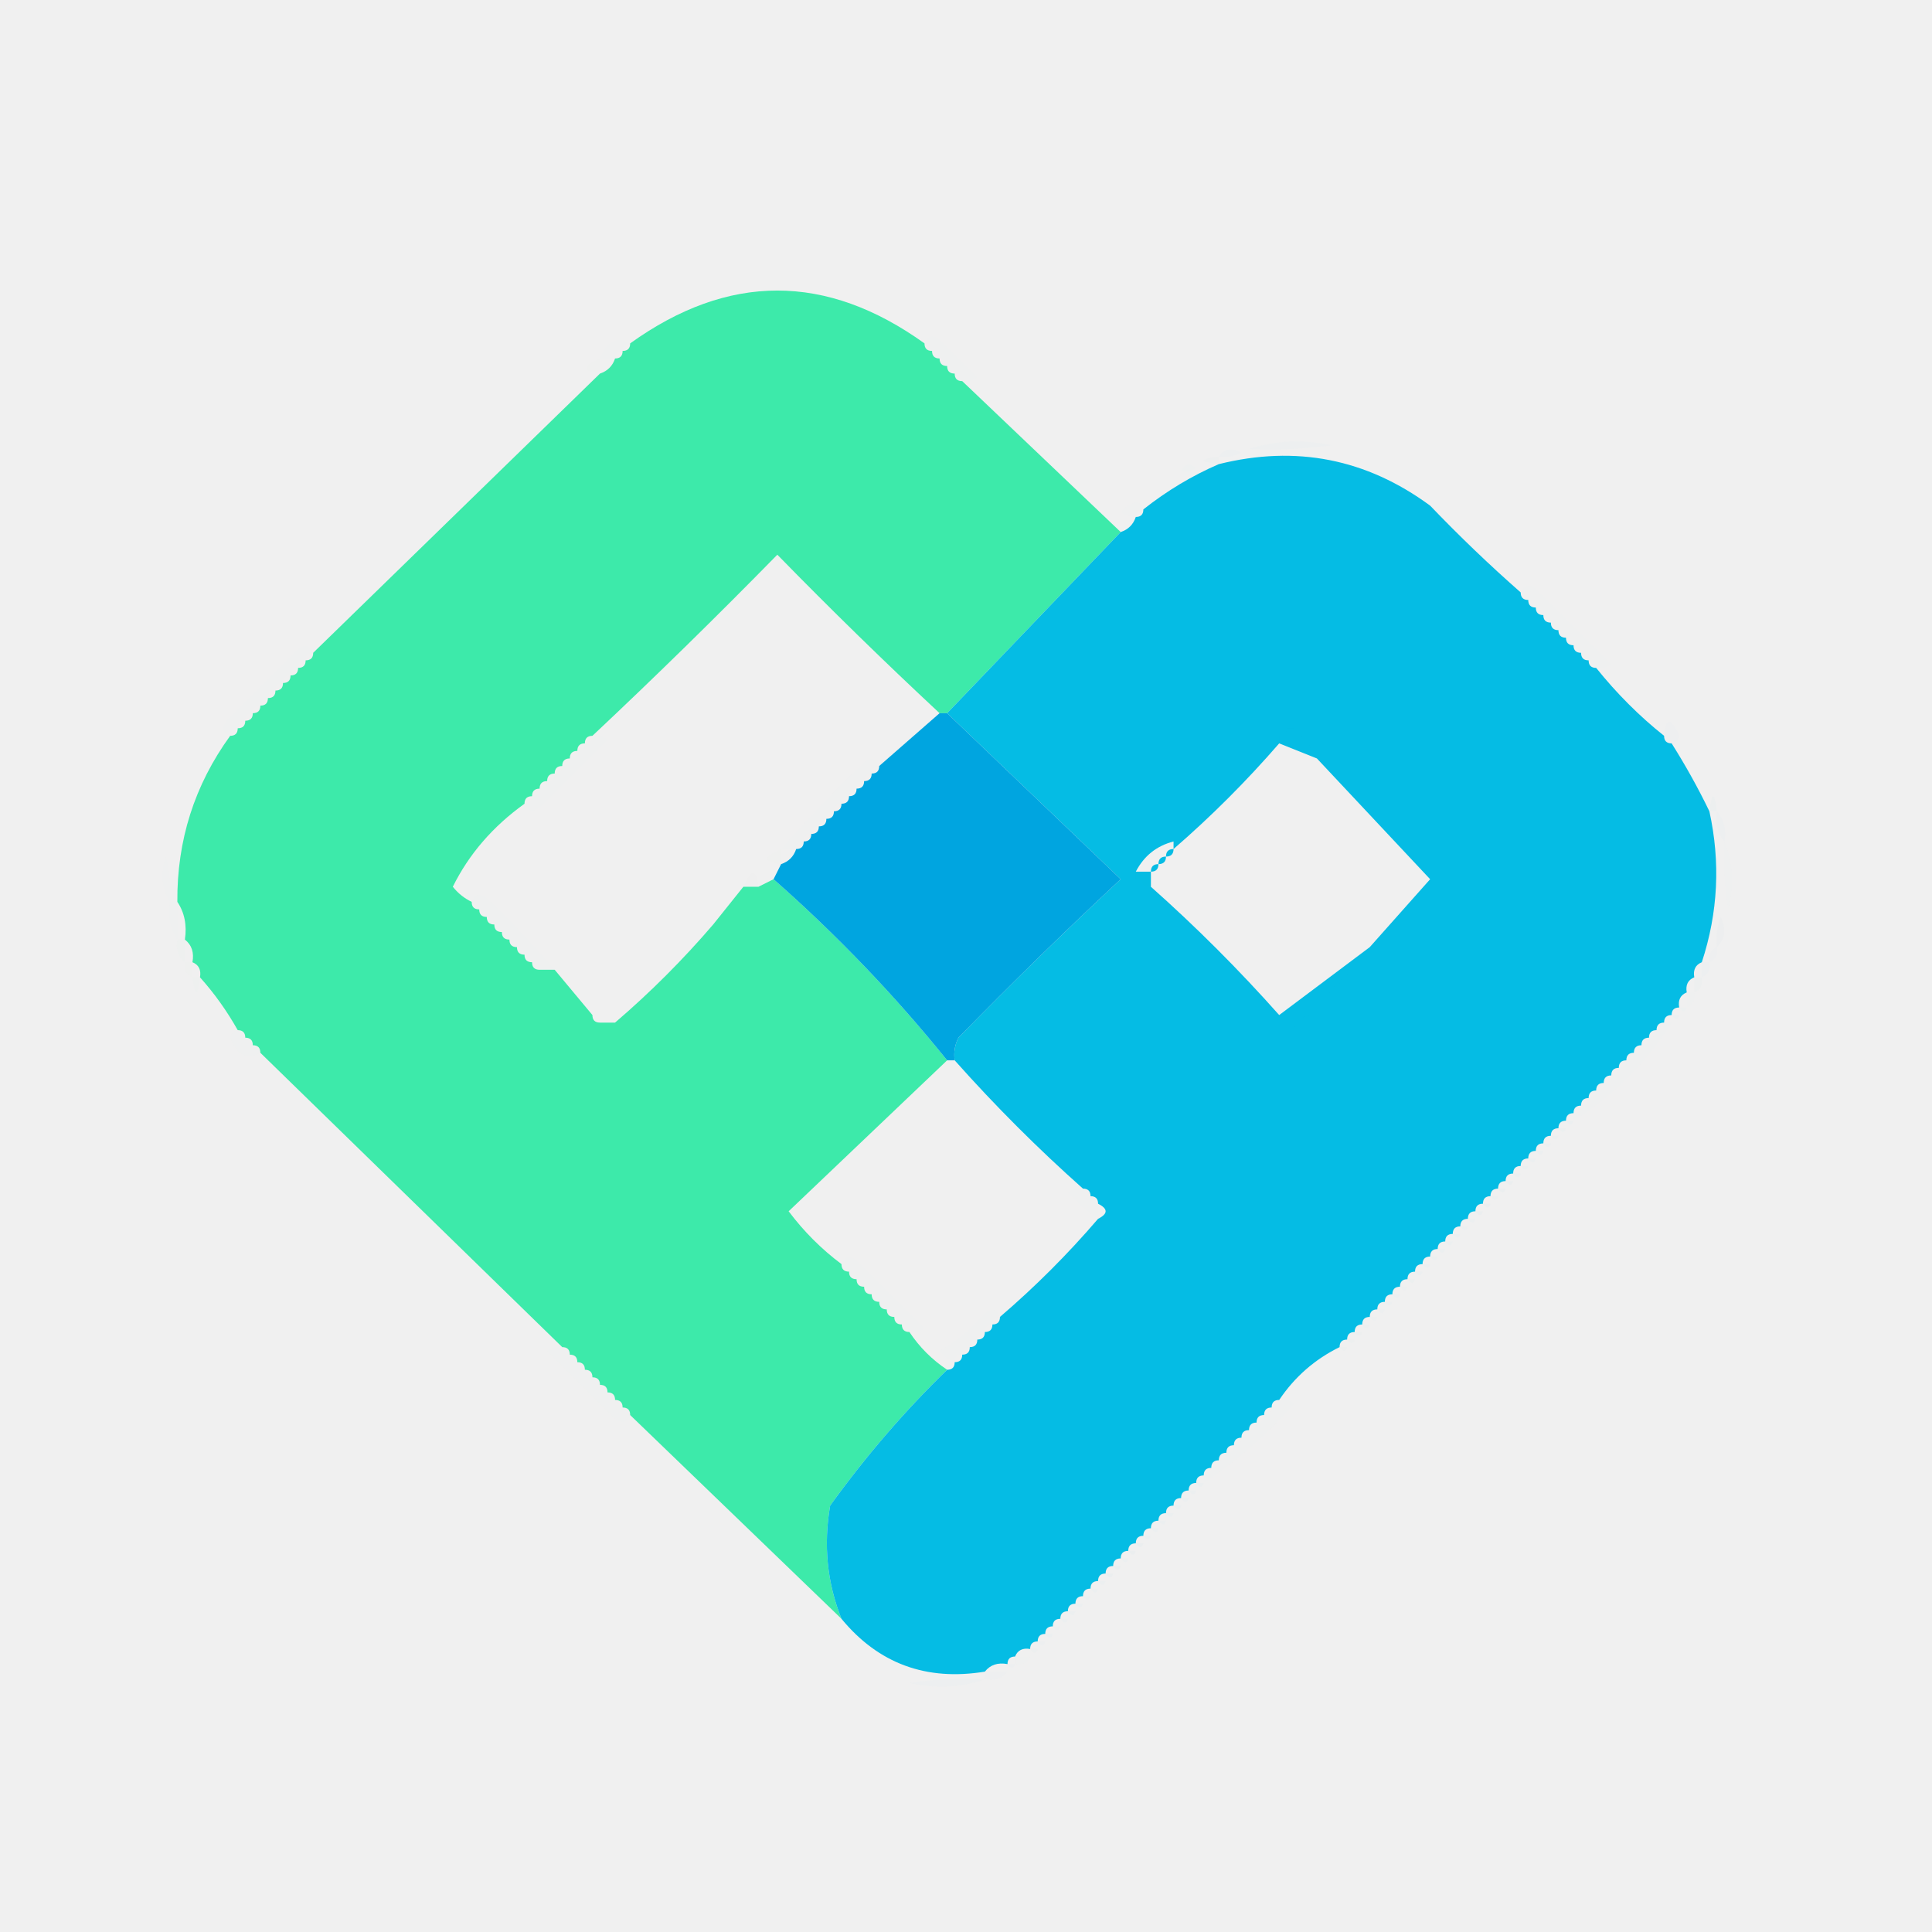
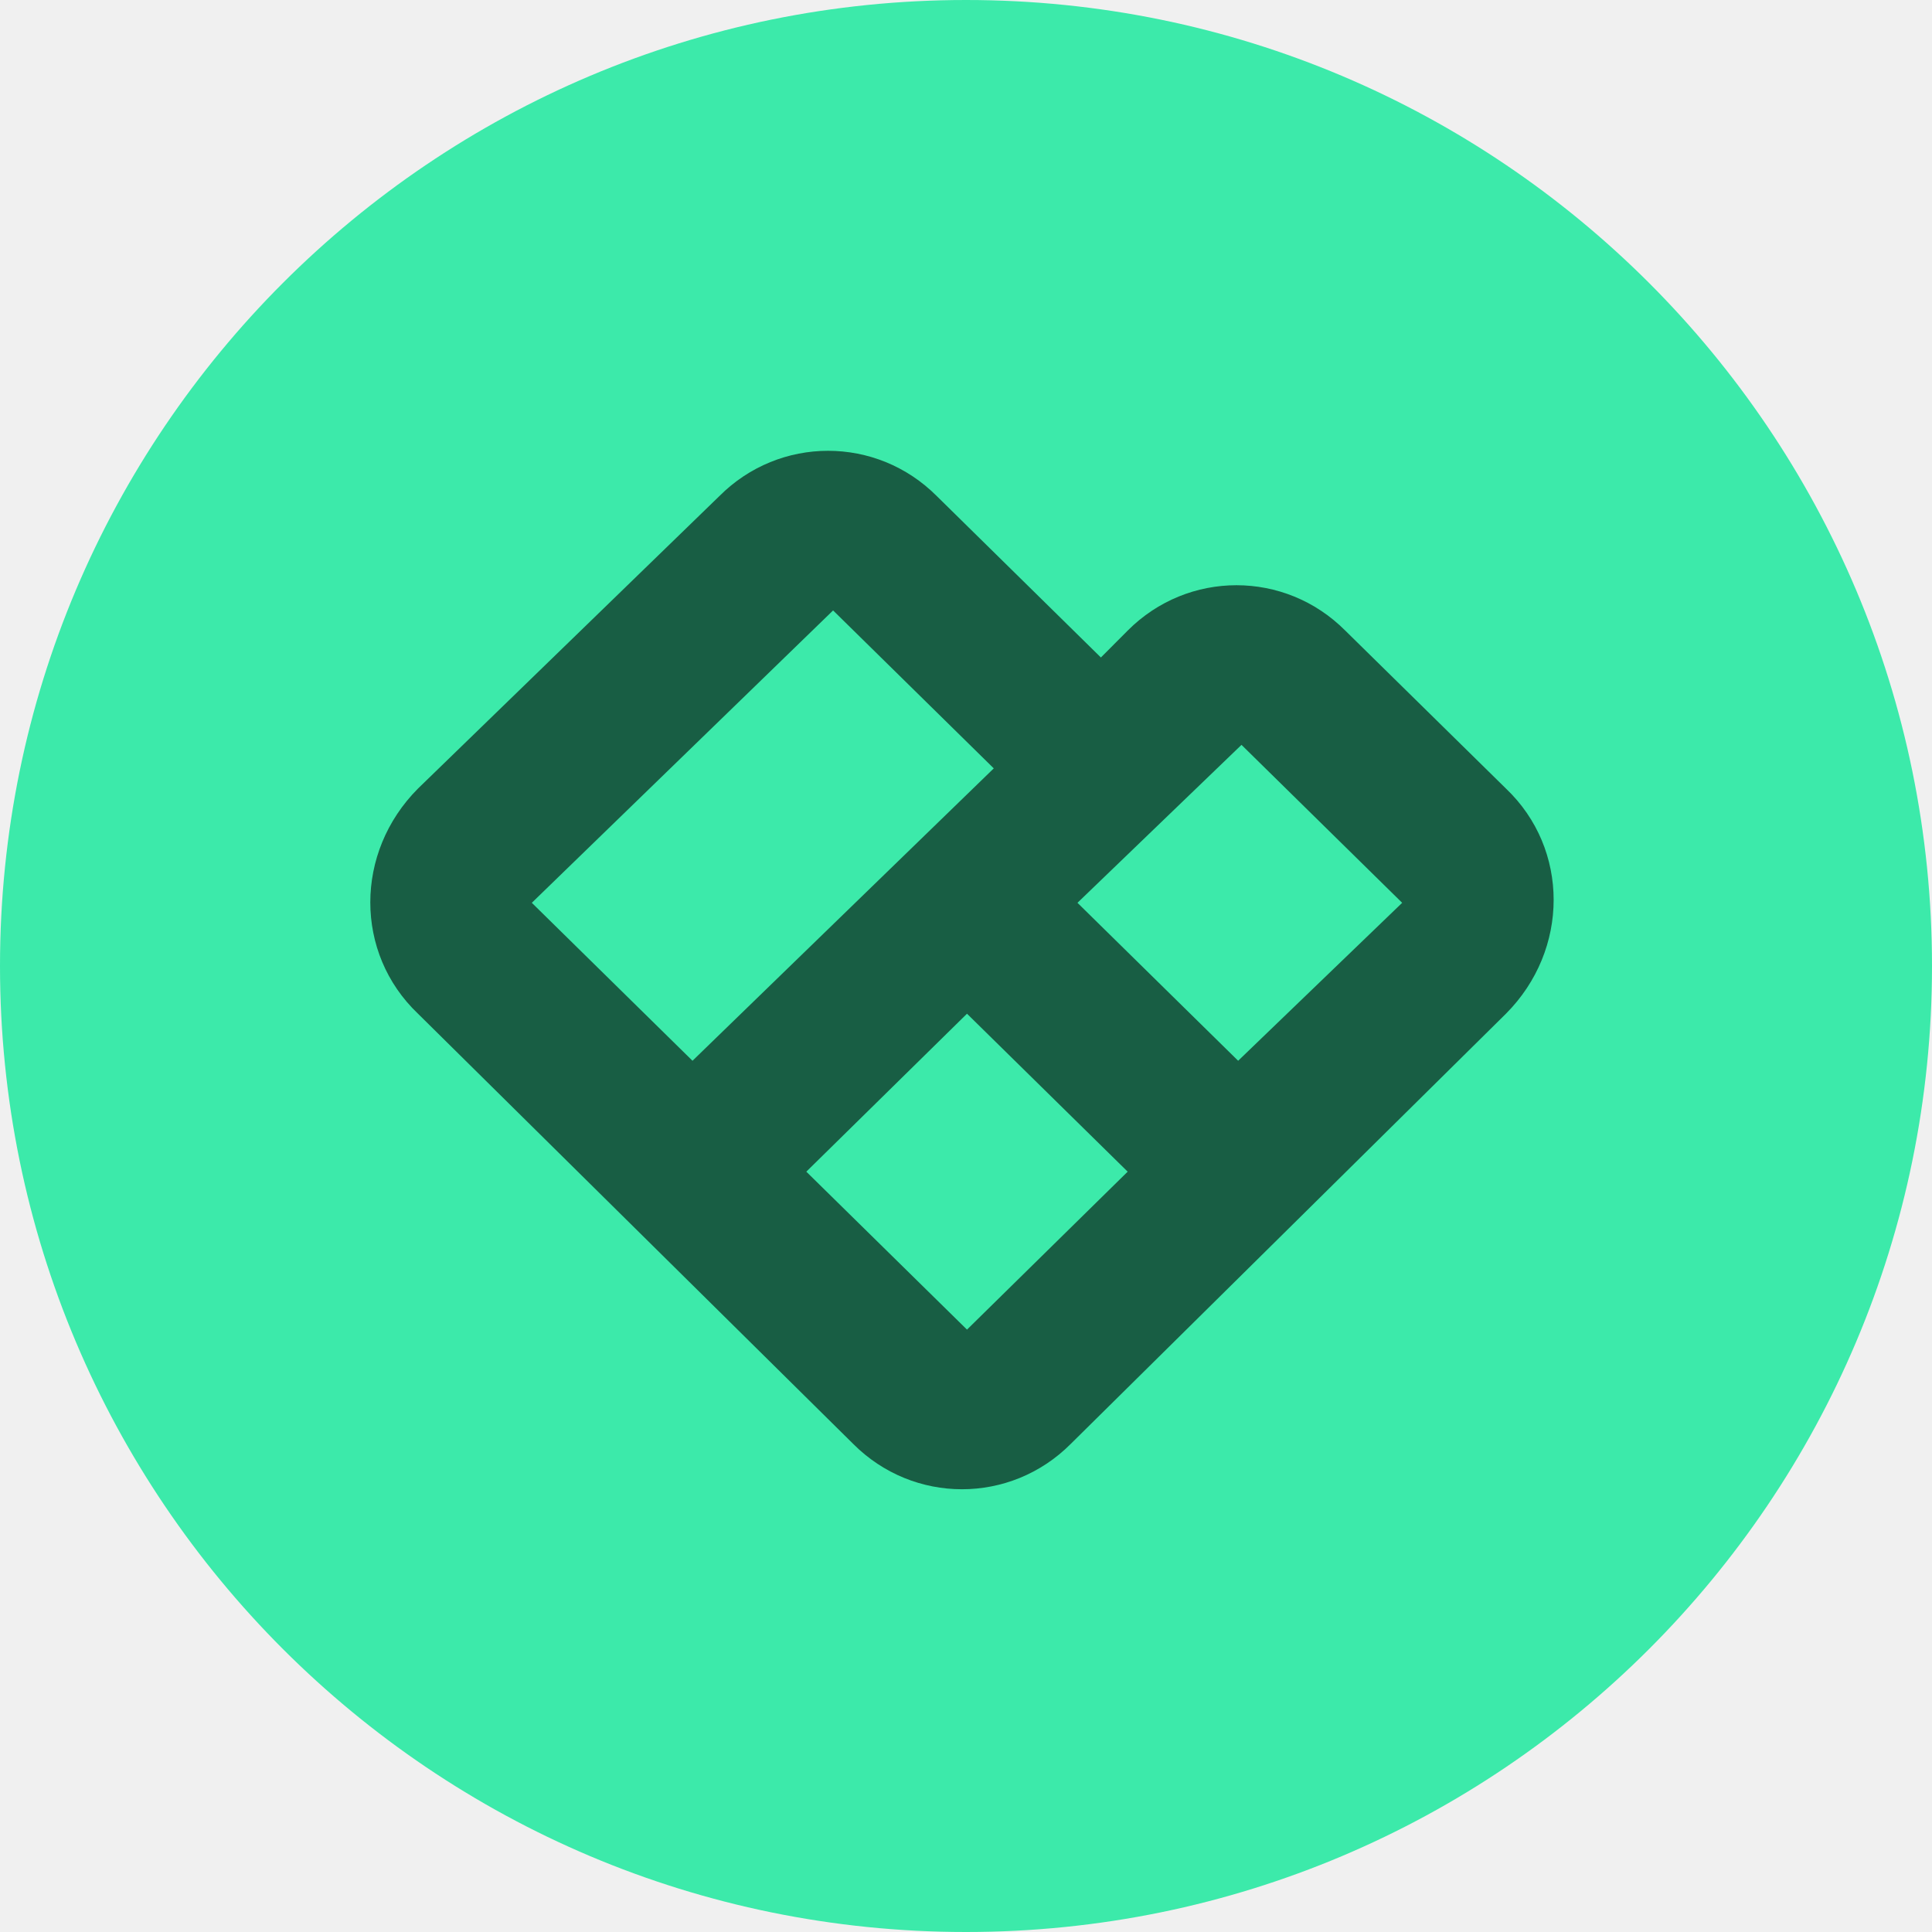
- <svg xmlns="http://www.w3.org/2000/svg" version="1.1" width="256px" height="256px" style="shape-rendering:geometricPrecision; text-rendering:geometricPrecision; image-rendering:optimizeQuality; fill-rule:evenodd; clip-rule:evenodd">
-   <g>
-     <path style="opacity:0.994" fill="#3ceaaa" d="M 122.5,45.5 C 122.5,46.167 122.833,46.5 123.5,46.5C 123.5,47.167 123.833,47.5 124.5,47.5C 124.5,48.167 124.833,48.5 125.5,48.5C 125.5,49.167 125.833,49.5 126.5,49.5C 126.5,50.167 126.833,50.5 127.5,50.5C 134.474,57.139 141.474,63.806 148.5,70.5C 140.833,78.5 133.167,86.5 125.5,94.5C 125.167,94.5 124.833,94.5 124.5,94.5C 117.229,87.73 110.062,80.73 103,73.5C 94.938,81.73 86.772,89.73 78.5,97.5C 77.833,97.5 77.5,97.833 77.5,98.5C 76.833,98.5 76.5,98.833 76.5,99.5C 75.833,99.5 75.5,99.833 75.5,100.5C 74.833,100.5 74.5,100.833 74.5,101.5C 73.833,101.5 73.5,101.833 73.5,102.5C 72.833,102.5 72.5,102.833 72.5,103.5C 71.833,103.5 71.5,103.833 71.5,104.5C 70.833,104.5 70.5,104.833 70.5,105.5C 69.833,105.5 69.5,105.833 69.5,106.5C 65.298,109.516 62.132,113.183 60,117.5C 60.708,118.381 61.542,119.047 62.5,119.5C 62.5,120.167 62.833,120.5 63.5,120.5C 63.5,121.167 63.833,121.5 64.5,121.5C 64.5,122.167 64.833,122.5 65.5,122.5C 65.5,123.167 65.833,123.5 66.5,123.5C 66.5,124.167 66.833,124.5 67.5,124.5C 67.5,125.167 67.833,125.5 68.5,125.5C 68.5,126.167 68.833,126.5 69.5,126.5C 69.5,127.167 69.833,127.5 70.5,127.5C 70.5,128.167 70.833,128.5 71.5,128.5C 73.239,131.243 75.573,133.243 78.5,134.5C 78.5,135.167 78.833,135.5 79.5,135.5C 79.786,137.933 80.452,137.933 81.5,135.5C 86.167,131.5 90.5,127.167 94.5,122.5C 97.089,121.581 99.089,119.914 100.5,117.5C 101.167,117.167 101.833,116.833 102.5,116.5C 110.889,123.888 118.556,131.888 125.5,140.5C 118.52,147.145 111.52,153.812 104.5,160.5C 106.521,163.188 108.854,165.521 111.5,167.5C 111.5,168.167 111.833,168.5 112.5,168.5C 112.5,169.167 112.833,169.5 113.5,169.5C 113.5,170.167 113.833,170.5 114.5,170.5C 114.5,171.167 114.833,171.5 115.5,171.5C 115.5,172.167 115.833,172.5 116.5,172.5C 116.5,173.167 116.833,173.5 117.5,173.5C 117.5,174.167 117.833,174.5 118.5,174.5C 118.5,175.167 118.833,175.5 119.5,175.5C 119.5,176.167 119.833,176.5 120.5,176.5C 121.833,178.5 123.5,180.167 125.5,181.5C 119.876,186.968 114.71,192.968 110,199.5C 109.096,204.731 109.596,209.731 111.5,214.5C 102.167,205.5 92.833,196.5 83.5,187.5C 83.5,186.833 83.167,186.5 82.5,186.5C 82.5,185.833 82.167,185.5 81.5,185.5C 81.5,184.833 81.167,184.5 80.5,184.5C 80.5,183.833 80.167,183.5 79.5,183.5C 79.5,182.833 79.167,182.5 78.5,182.5C 78.5,181.833 78.167,181.5 77.5,181.5C 77.5,180.833 77.167,180.5 76.5,180.5C 76.5,179.833 76.167,179.5 75.5,179.5C 75.5,178.833 75.167,178.5 74.5,178.5C 61.193,165.527 47.86,152.527 34.5,139.5C 34.5,138.833 34.167,138.5 33.5,138.5C 33.5,137.833 33.167,137.5 32.5,137.5C 32.5,136.833 32.167,136.5 31.5,136.5C 30.066,133.953 28.4,131.619 26.5,129.5C 26.672,128.508 26.338,127.842 25.5,127.5C 25.737,126.209 25.404,125.209 24.5,124.5C 24.785,122.585 24.451,120.919 23.5,119.5C 23.438,111.355 25.771,104.021 30.5,97.5C 31.167,97.5 31.5,97.167 31.5,96.5C 32.167,96.5 32.5,96.167 32.5,95.5C 33.167,95.5 33.5,95.167 33.5,94.5C 34.167,94.5 34.5,94.167 34.5,93.5C 35.167,93.5 35.5,93.167 35.5,92.5C 36.167,92.5 36.5,92.167 36.5,91.5C 37.167,91.5 37.5,91.167 37.5,90.5C 38.167,90.5 38.5,90.167 38.5,89.5C 39.167,89.5 39.5,89.167 39.5,88.5C 40.167,88.5 40.5,88.167 40.5,87.5C 41.167,87.5 41.5,87.167 41.5,86.5C 54.193,74.139 66.86,61.806 79.5,49.5C 80.5,49.167 81.167,48.5 81.5,47.5C 82.167,47.5 82.5,47.167 82.5,46.5C 83.167,46.5 83.5,46.167 83.5,45.5C 96.5,36.167 109.5,36.167 122.5,45.5 Z M 98.5,117.5 C 99.167,117.5 99.833,117.5 100.5,117.5C 99.089,119.914 97.089,121.581 94.5,122.5C 95.833,120.833 97.167,119.167 98.5,117.5 Z M 71.5,128.5 C 72.167,128.5 72.833,128.5 73.5,128.5C 75.167,130.5 76.833,132.5 78.5,134.5C 75.573,133.243 73.239,131.243 71.5,128.5 Z M 79.5,135.5 C 80.167,135.5 80.833,135.5 81.5,135.5C 80.452,137.933 79.786,137.933 79.5,135.5 Z" />
+ <svg xmlns="http://www.w3.org/2000/svg" width="240" height="240" viewBox="0 0 240 240" fill="none">
+   <g clip-path="url(#clip0_1_21121)">
+     <circle cx="120" cy="120" r="120" fill="#3CEAAA" />
+     <path fill-rule="evenodd" clip-rule="evenodd" d="M89.352 61.636C96.837 54.121 108.896 54.121 116.381 61.636L136.757 81.675L140.084 78.335C147.569 70.82 159.629 70.82 167.114 78.335L187.074 97.956C194.975 105.471 194.975 117.995 187.074 125.927L133.015 179.364C125.53 186.879 113.47 186.879 105.985 179.364L51.926 125.927C44.025 118.413 44.025 105.888 51.926 97.956L89.352 61.636ZM123.45 95.451L103.49 75.83L66.064 112.15L86.025 131.772L123.45 95.451ZM100.163 145.549L120.124 165.17L140.084 145.549L120.124 125.927L100.163 145.549ZM133.847 112.15L153.807 131.772L174.183 112.15L154.223 92.529L133.847 112.15Z" fill="black" fill-opacity="0.6" />
  </g>
-   <g>
-     <path style="opacity:0.004" fill="#3efeed" d="M 83.5,45.5 C 82.833,45.5 82.5,45.833 82.5,46.5C 81.833,46.5 81.5,46.833 81.5,47.5C 80.833,47.5 80.167,47.5 79.5,47.5C 80.375,45.194 81.708,44.527 83.5,45.5 Z" />
-   </g>
-   <g>
-     <path style="opacity:0.004" fill="#2af8ee" d="M 122.5,45.5 C 122.897,44.475 123.563,44.308 124.5,45C 126.167,46.667 127.833,48.333 129.5,50C 128.906,50.464 128.239,50.631 127.5,50.5C 126.833,50.5 126.5,50.167 126.5,49.5C 125.833,49.5 125.5,49.167 125.5,48.5C 124.833,48.5 124.5,48.167 124.5,47.5C 123.833,47.5 123.5,47.167 123.5,46.5C 122.833,46.5 122.5,46.167 122.5,45.5 Z" />
-   </g>
-   <g>
-     <path style="opacity:0.004" fill="#28dd5a" d="M 79.5,47.5 C 79.5,48.167 79.5,48.833 79.5,49.5C 77.067,49.214 77.067,48.548 79.5,47.5 Z" />
-   </g>
-   <g>
-     <path style="opacity:0.012" fill="#27b4f1" d="M 165.5,59.5 C 168.976,58.357 172.642,58.19 176.5,59C 172.848,59.499 169.182,59.665 165.5,59.5 Z" />
-   </g>
-   <g>
-     <path style="opacity:0.012" fill="#17c4ff" d="M 161.5,60.5 C 162.251,59.426 163.251,59.26 164.5,60C 163.552,60.483 162.552,60.65 161.5,60.5 Z" />
-   </g>
-   <g>
-     <path style="opacity:0.012" fill="#14aac6" d="M 161.5,60.5 C 161.5,60.833 161.5,61.167 161.5,61.5C 158.833,61.167 158.833,60.833 161.5,60.5 Z" />
-   </g>
-   <g>
-     <path style="opacity:0.994" fill="#04bce4" d="M 201.5,78.5 C 201.5,79.167 201.833,79.5 202.5,79.5C 202.5,80.167 202.833,80.5 203.5,80.5C 203.5,81.167 203.833,81.5 204.5,81.5C 204.5,82.167 204.833,82.5 205.5,82.5C 205.5,83.167 205.833,83.5 206.5,83.5C 206.5,84.167 206.833,84.5 207.5,84.5C 207.5,85.167 207.833,85.5 208.5,85.5C 208.5,86.167 208.833,86.5 209.5,86.5C 209.5,87.167 209.833,87.5 210.5,87.5C 210.5,88.167 210.833,88.5 211.5,88.5C 214.221,91.888 217.221,94.888 220.5,97.5C 220.5,98.167 220.833,98.5 221.5,98.5C 223.362,101.448 225.029,104.448 226.5,107.5C 227.989,114.258 227.655,120.925 225.5,127.5C 224.662,127.842 224.328,128.508 224.5,129.5C 223.662,129.842 223.328,130.508 223.5,131.5C 222.662,131.842 222.328,132.508 222.5,133.5C 221.833,133.5 221.5,133.833 221.5,134.5C 220.833,134.5 220.5,134.833 220.5,135.5C 219.833,135.5 219.5,135.833 219.5,136.5C 218.833,136.5 218.5,136.833 218.5,137.5C 217.833,137.5 217.5,137.833 217.5,138.5C 216.833,138.5 216.5,138.833 216.5,139.5C 215.833,139.5 215.5,139.833 215.5,140.5C 214.833,140.5 214.5,140.833 214.5,141.5C 213.833,141.5 213.5,141.833 213.5,142.5C 212.833,142.5 212.5,142.833 212.5,143.5C 211.833,143.5 211.5,143.833 211.5,144.5C 210.833,144.5 210.5,144.833 210.5,145.5C 209.833,145.5 209.5,145.833 209.5,146.5C 208.833,146.5 208.5,146.833 208.5,147.5C 207.833,147.5 207.5,147.833 207.5,148.5C 206.833,148.5 206.5,148.833 206.5,149.5C 205.833,149.5 205.5,149.833 205.5,150.5C 204.833,150.5 204.5,150.833 204.5,151.5C 203.833,151.5 203.5,151.833 203.5,152.5C 202.833,152.5 202.5,152.833 202.5,153.5C 201.833,153.5 201.5,153.833 201.5,154.5C 200.833,154.5 200.5,154.833 200.5,155.5C 199.833,155.5 199.5,155.833 199.5,156.5C 198.833,156.5 198.5,156.833 198.5,157.5C 197.833,157.5 197.5,157.833 197.5,158.5C 196.833,158.5 196.5,158.833 196.5,159.5C 195.833,159.5 195.5,159.833 195.5,160.5C 194.833,160.5 194.5,160.833 194.5,161.5C 193.833,161.5 193.5,161.833 193.5,162.5C 192.833,162.5 192.5,162.833 192.5,163.5C 191.833,163.5 191.5,163.833 191.5,164.5C 190.833,164.5 190.5,164.833 190.5,165.5C 189.833,165.5 189.5,165.833 189.5,166.5C 188.833,166.5 188.5,166.833 188.5,167.5C 187.833,167.5 187.5,167.833 187.5,168.5C 186.833,168.5 186.5,168.833 186.5,169.5C 185.833,169.5 185.5,169.833 185.5,170.5C 184.833,170.5 184.5,170.833 184.5,171.5C 183.833,171.5 183.5,171.833 183.5,172.5C 182.833,172.5 182.5,172.833 182.5,173.5C 181.833,173.5 181.5,173.833 181.5,174.5C 180.833,174.5 180.5,174.833 180.5,175.5C 179.833,175.5 179.5,175.833 179.5,176.5C 178.833,176.5 178.5,176.833 178.5,177.5C 177.833,177.5 177.5,177.833 177.5,178.5C 174.216,180.117 171.549,182.45 169.5,185.5C 168.833,185.5 168.5,185.833 168.5,186.5C 167.833,186.5 167.5,186.833 167.5,187.5C 166.833,187.5 166.5,187.833 166.5,188.5C 165.833,188.5 165.5,188.833 165.5,189.5C 164.833,189.5 164.5,189.833 164.5,190.5C 163.833,190.5 163.5,190.833 163.5,191.5C 162.833,191.5 162.5,191.833 162.5,192.5C 161.833,192.5 161.5,192.833 161.5,193.5C 160.833,193.5 160.5,193.833 160.5,194.5C 159.833,194.5 159.5,194.833 159.5,195.5C 158.833,195.5 158.5,195.833 158.5,196.5C 157.833,196.5 157.5,196.833 157.5,197.5C 156.833,197.5 156.5,197.833 156.5,198.5C 155.833,198.5 155.5,198.833 155.5,199.5C 154.833,199.5 154.5,199.833 154.5,200.5C 153.833,200.5 153.5,200.833 153.5,201.5C 152.833,201.5 152.5,201.833 152.5,202.5C 151.833,202.5 151.5,202.833 151.5,203.5C 150.833,203.5 150.5,203.833 150.5,204.5C 149.833,204.5 149.5,204.833 149.5,205.5C 148.833,205.5 148.5,205.833 148.5,206.5C 147.833,206.5 147.5,206.833 147.5,207.5C 146.833,207.5 146.5,207.833 146.5,208.5C 145.833,208.5 145.5,208.833 145.5,209.5C 144.833,209.5 144.5,209.833 144.5,210.5C 143.833,210.5 143.5,210.833 143.5,211.5C 142.833,211.5 142.5,211.833 142.5,212.5C 141.833,212.5 141.5,212.833 141.5,213.5C 140.833,213.5 140.5,213.833 140.5,214.5C 139.833,214.5 139.5,214.833 139.5,215.5C 138.833,215.5 138.5,215.833 138.5,216.5C 137.833,216.5 137.5,216.833 137.5,217.5C 136.833,217.5 136.5,217.833 136.5,218.5C 135.508,218.328 134.842,218.662 134.5,219.5C 133.833,219.5 133.5,219.833 133.5,220.5C 132.209,220.263 131.209,220.596 130.5,221.5C 122.731,222.772 116.398,220.438 111.5,214.5C 109.596,209.731 109.096,204.731 110,199.5C 114.71,192.968 119.876,186.968 125.5,181.5C 126.167,181.5 126.5,181.167 126.5,180.5C 127.167,180.5 127.5,180.167 127.5,179.5C 128.167,179.5 128.5,179.167 128.5,178.5C 129.167,178.5 129.5,178.167 129.5,177.5C 130.167,177.5 130.5,177.167 130.5,176.5C 131.167,176.5 131.5,176.167 131.5,175.5C 132.167,175.5 132.5,175.167 132.5,174.5C 137.167,170.5 141.5,166.167 145.5,161.5C 146.833,160.833 146.833,160.167 145.5,159.5C 145.5,158.833 145.167,158.5 144.5,158.5C 144.5,157.833 144.167,157.5 143.5,157.5C 137.527,152.194 131.86,146.527 126.5,140.5C 126.351,139.448 126.517,138.448 127,137.5C 134.041,130.291 141.208,123.291 148.5,116.5C 140.839,109.173 133.173,101.84 125.5,94.5C 133.167,86.5 140.833,78.5 148.5,70.5C 149.5,70.167 150.167,69.5 150.5,68.5C 151.167,68.5 151.5,68.167 151.5,67.5C 154.614,65.035 157.947,63.035 161.5,61.5C 171.724,58.957 181.058,60.79 189.5,67C 193.369,71.037 197.369,74.87 201.5,78.5 Z M 169.5,98.5 C 171.167,99.167 172.833,99.833 174.5,100.5C 179.478,105.813 184.478,111.146 189.5,116.5C 186.811,119.52 184.144,122.52 181.5,125.5C 177.5,128.5 173.5,131.5 169.5,134.5C 164.167,128.5 158.5,122.833 152.5,117.5C 152.5,116.833 152.5,116.167 152.5,115.5C 153.167,115.5 153.5,115.167 153.5,114.5C 154.167,114.5 154.5,114.167 154.5,113.5C 155.167,113.5 155.5,113.167 155.5,112.5C 160.5,108.167 165.167,103.5 169.5,98.5 Z M 155.5,111.5 C 155.5,111.833 155.5,112.167 155.5,112.5C 154.833,112.5 154.5,112.833 154.5,113.5C 153.833,113.5 153.5,113.833 153.5,114.5C 152.833,114.5 152.5,114.833 152.5,115.5C 151.833,115.5 151.167,115.5 150.5,115.5C 151.585,113.413 153.251,112.08 155.5,111.5 Z" />
-   </g>
-   <g>
-     <path style="opacity:0.008" fill="#00fffe" d="M 156.5,62.5 C 156.897,61.475 157.563,61.308 158.5,62C 157.906,62.464 157.239,62.631 156.5,62.5 Z" />
-   </g>
-   <g>
-     <path style="opacity:0.004" fill="#579eff" d="M 151.5,67.5 C 150.833,67.5 150.5,67.833 150.5,68.5C 148.025,68.253 148.025,67.587 150.5,66.5C 151.107,66.624 151.44,66.957 151.5,67.5 Z" />
-   </g>
-   <g>
-     <path style="opacity:0.004" fill="#06f0f0" d="M 201.5,78.5 C 201.897,77.475 202.563,77.308 203.5,78C 206.833,81.333 210.167,84.667 213.5,88C 212.906,88.464 212.239,88.631 211.5,88.5C 210.833,88.5 210.5,88.167 210.5,87.5C 209.833,87.5 209.5,87.167 209.5,86.5C 208.833,86.5 208.5,86.167 208.5,85.5C 207.833,85.5 207.5,85.167 207.5,84.5C 206.833,84.5 206.5,84.167 206.5,83.5C 205.833,83.5 205.5,83.167 205.5,82.5C 204.833,82.5 204.5,82.167 204.5,81.5C 203.833,81.5 203.5,81.167 203.5,80.5C 202.833,80.5 202.5,80.167 202.5,79.5C 201.833,79.5 201.5,79.167 201.5,78.5 Z" />
-   </g>
-   <g>
-     <path style="opacity:0.004" fill="#3df6e2" d="M 41.5,86.5 C 40.833,86.5 40.5,86.833 40.5,87.5C 39.833,87.5 39.5,87.833 39.5,88.5C 38.833,88.5 38.5,88.833 38.5,89.5C 37.833,89.5 37.5,89.833 37.5,90.5C 36.833,90.5 36.5,90.833 36.5,91.5C 35.833,91.5 35.5,91.833 35.5,92.5C 34.833,92.5 34.5,92.833 34.5,93.5C 33.833,93.5 33.5,93.833 33.5,94.5C 32.833,94.5 32.5,94.833 32.5,95.5C 31.833,95.5 31.5,95.833 31.5,96.5C 30.833,96.5 30.5,96.833 30.5,97.5C 29.475,97.103 29.308,96.437 30,95.5C 33.167,92.333 36.333,89.167 39.5,86C 40.437,85.308 41.103,85.475 41.5,86.5 Z" />
-   </g>
-   <g>
-     <path style="opacity:0.997" fill="#00a5e0" d="M 124.5,94.5 C 124.833,94.5 125.167,94.5 125.5,94.5C 133.173,101.84 140.839,109.173 148.5,116.5C 141.208,123.291 134.041,130.291 127,137.5C 126.517,138.448 126.351,139.448 126.5,140.5C 126.167,140.5 125.833,140.5 125.5,140.5C 118.556,131.888 110.889,123.888 102.5,116.5C 102.833,115.833 103.167,115.167 103.5,114.5C 104.5,114.167 105.167,113.5 105.5,112.5C 106.167,112.5 106.5,112.167 106.5,111.5C 107.167,111.5 107.5,111.167 107.5,110.5C 108.167,110.5 108.5,110.167 108.5,109.5C 109.167,109.5 109.5,109.167 109.5,108.5C 110.167,108.5 110.5,108.167 110.5,107.5C 111.167,107.5 111.5,107.167 111.5,106.5C 112.167,106.5 112.5,106.167 112.5,105.5C 113.167,105.5 113.5,105.167 113.5,104.5C 114.167,104.5 114.5,104.167 114.5,103.5C 115.167,103.5 115.5,103.167 115.5,102.5C 116.167,102.5 116.5,102.167 116.5,101.5C 119.167,99.167 121.833,96.833 124.5,94.5 Z" />
-   </g>
-   <g>
-     <path style="opacity:0.004" fill="#38fee5" d="M 78.5,97.5 C 79.239,97.369 79.906,97.536 80.5,98C 77.5,101 74.5,104 71.5,107C 70.563,107.692 69.897,107.525 69.5,106.5C 70.167,106.5 70.5,106.167 70.5,105.5C 71.167,105.5 71.5,105.167 71.5,104.5C 72.167,104.5 72.5,104.167 72.5,103.5C 73.167,103.5 73.5,103.167 73.5,102.5C 74.167,102.5 74.5,102.167 74.5,101.5C 75.167,101.5 75.5,101.167 75.5,100.5C 76.167,100.5 76.5,100.167 76.5,99.5C 77.167,99.5 77.5,99.167 77.5,98.5C 78.167,98.5 78.5,98.167 78.5,97.5 Z" />
-   </g>
-   <g>
-     <path style="opacity:0.012" fill="#3b9aff" d="M 221.5,98.5 C 220.833,98.5 220.5,98.167 220.5,97.5C 220.747,95.025 221.413,95.025 222.5,97.5C 222.376,98.107 222.043,98.44 221.5,98.5 Z" />
-   </g>
-   <g>
-     <path style="opacity:0.006" fill="#39acce" d="M 170.5,96.5 C 170.833,96.5 171.167,96.5 171.5,96.5C 171.5,97.167 171.833,97.5 172.5,97.5C 172.5,98.167 172.833,98.5 173.5,98.5C 173.5,99.167 173.833,99.5 174.5,99.5C 174.5,99.833 174.5,100.167 174.5,100.5C 172.833,99.833 171.167,99.167 169.5,98.5C 169.5,98.167 169.5,97.833 169.5,97.5C 170.167,97.5 170.5,97.167 170.5,96.5 Z" />
-   </g>
-   <g>
-     <path style="opacity:0.004" fill="#34ddf6" d="M 116.5,101.5 C 115.833,101.5 115.5,101.833 115.5,102.5C 114.833,102.5 114.5,102.833 114.5,103.5C 113.833,103.5 113.5,103.833 113.5,104.5C 112.833,104.5 112.5,104.833 112.5,105.5C 111.833,105.5 111.5,105.833 111.5,106.5C 110.833,106.5 110.5,106.833 110.5,107.5C 109.833,107.5 109.5,107.833 109.5,108.5C 108.833,108.5 108.5,108.833 108.5,109.5C 107.833,109.5 107.5,109.833 107.5,110.5C 106.833,110.5 106.5,110.833 106.5,111.5C 105.833,111.5 105.5,111.833 105.5,112.5C 104.833,112.5 104.167,112.5 103.5,112.5C 106.963,108.536 110.63,104.702 114.5,101C 115.437,100.308 116.103,100.475 116.5,101.5 Z" />
-   </g>
-   <g>
-     <path style="opacity:0.016" fill="#00d3d3" d="M 227.5,107.5 C 227.167,107.5 226.833,107.5 226.5,107.5C 226.833,104.833 227.167,104.833 227.5,107.5 Z" />
-   </g>
-   <g>
-     <path style="opacity:0.012" fill="#2396ff" d="M 227.5,107.5 C 228.434,108.568 228.768,109.901 228.5,111.5C 227.566,110.432 227.232,109.099 227.5,107.5 Z" />
-   </g>
-   <g>
-     <path style="opacity:0.004" fill="#2cc7df" d="M 228.5,111.5 C 229.638,114.304 229.805,117.304 229,120.5C 228.502,117.518 228.335,114.518 228.5,111.5 Z" />
-   </g>
-   <g>
-     <path style="opacity:0.004" fill="#2ebd5e" d="M 103.5,112.5 C 103.5,113.167 103.5,113.833 103.5,114.5C 101.067,114.214 101.067,113.548 103.5,112.5 Z" />
-   </g>
-   <g>
-     <path style="opacity:0.004" fill="#40fec6" d="M 22.5,119.5 C 21.378,117.712 21.211,115.712 22,113.5C 22.495,115.473 22.662,117.473 22.5,119.5 Z" />
-   </g>
-   <g>
-     <path style="opacity:0.008" fill="#00bdbd" d="M 150.5,116.5 C 150.5,116.167 150.5,115.833 150.5,115.5C 151.167,115.5 151.833,115.5 152.5,115.5C 152.5,116.167 152.5,116.833 152.5,117.5C 152.167,117.5 151.833,117.5 151.5,117.5C 151.5,116.833 151.167,116.5 150.5,116.5 Z" />
-   </g>
-   <g>
-     <path style="opacity:0.004" fill="#1e5a40" d="M 100.5,117.5 C 99.833,117.5 99.167,117.5 98.5,117.5C 99.548,115.067 100.214,115.067 100.5,117.5 Z" />
-   </g>
-   <g>
-     <path style="opacity:0.004" fill="#39fee5" d="M 62.5,119.5 C 62.897,118.475 63.563,118.308 64.5,119C 67.704,122.036 70.704,125.203 73.5,128.5C 72.833,128.5 72.167,128.5 71.5,128.5C 70.833,128.5 70.5,128.167 70.5,127.5C 69.833,127.5 69.5,127.167 69.5,126.5C 68.833,126.5 68.5,126.167 68.5,125.5C 67.833,125.5 67.5,125.167 67.5,124.5C 66.833,124.5 66.5,124.167 66.5,123.5C 65.833,123.5 65.5,123.167 65.5,122.5C 64.833,122.5 64.5,122.167 64.5,121.5C 63.833,121.5 63.5,121.167 63.5,120.5C 62.833,120.5 62.5,120.167 62.5,119.5 Z" />
-   </g>
-   <g>
-     <path style="opacity:0.008" fill="#56f2e7" d="M 22.5,119.5 C 22.833,119.5 23.167,119.5 23.5,119.5C 23.5,121.167 23.5,122.833 23.5,124.5C 22.549,123.081 22.215,121.415 22.5,119.5 Z" />
-   </g>
-   <g>
-     <path style="opacity:0.016" fill="#2995ae" d="M 227.5,125.5 C 227.343,124.127 227.51,122.793 228,121.5C 228.765,123.066 228.598,124.399 227.5,125.5 Z" />
-   </g>
-   <g>
-     <path style="opacity:0.012" fill="#51e9bf" d="M 23.5,124.5 C 23.833,124.5 24.167,124.5 24.5,124.5C 24.5,125.5 24.5,126.5 24.5,127.5C 23.596,126.791 23.263,125.791 23.5,124.5 Z" />
-   </g>
-   <g>
-     <path style="opacity:0.008" fill="#1494ff" d="M 227.5,125.5 C 227.672,126.492 227.338,127.158 226.5,127.5C 226.328,126.508 226.662,125.842 227.5,125.5 Z" />
-   </g>
-   <g>
-     <path style="opacity:0.008" fill="#6ce980" d="M 24.5,127.5 C 24.833,127.5 25.167,127.5 25.5,127.5C 25.5,128.167 25.5,128.833 25.5,129.5C 24.662,129.158 24.328,128.492 24.5,127.5 Z" />
-   </g>
-   <g>
-     <path style="opacity:0.012" fill="#0b9bff" d="M 225.5,127.5 C 225.833,127.5 226.167,127.5 226.5,127.5C 226.672,128.492 226.338,129.158 225.5,129.5C 225.5,128.833 225.5,128.167 225.5,127.5 Z" />
-   </g>
-   <g>
-     <path style="opacity:0.004" fill="#17e4ed" d="M 181.5,125.5 C 181.5,125.833 181.5,126.167 181.5,126.5C 180.833,126.5 180.5,126.833 180.5,127.5C 179.833,127.5 179.5,127.833 179.5,128.5C 178.833,128.5 178.5,128.833 178.5,129.5C 177.833,129.5 177.5,129.833 177.5,130.5C 176.833,130.5 176.5,130.833 176.5,131.5C 175.833,131.5 175.5,131.833 175.5,132.5C 174.833,132.5 174.5,132.833 174.5,133.5C 173.833,133.5 173.5,133.833 173.5,134.5C 172.833,134.5 172.5,134.833 172.5,135.5C 171.833,135.5 171.5,135.833 171.5,136.5C 171.167,136.5 170.833,136.5 170.5,136.5C 170.5,135.833 170.167,135.5 169.5,135.5C 169.5,135.167 169.5,134.833 169.5,134.5C 173.5,131.5 177.5,128.5 181.5,125.5 Z" />
-   </g>
-   <g>
-     <path style="opacity:0.008" fill="#30ff8e" d="M 25.5,129.5 C 25.833,129.5 26.167,129.5 26.5,129.5C 26.167,132.167 25.833,132.167 25.5,129.5 Z" />
-   </g>
-   <g>
-     <path style="opacity:0.012" fill="#249cc6" d="M 224.5,129.5 C 224.833,129.5 225.167,129.5 225.5,129.5C 225.672,130.492 225.338,131.158 224.5,131.5C 224.5,130.833 224.5,130.167 224.5,129.5 Z" />
-   </g>
-   <g>
-     <path style="opacity:0.004" fill="#1de2ff" d="M 223.5,131.5 C 223.833,131.5 224.167,131.5 224.5,131.5C 224.672,132.492 224.338,133.158 223.5,133.5C 223.5,132.833 223.5,132.167 223.5,131.5 Z" />
-   </g>
-   <g>
-     <path style="opacity:0.012" fill="#00fffe" d="M 222.5,133.5 C 222.833,133.5 223.167,133.5 223.5,133.5C 223.315,134.17 222.981,134.17 222.5,133.5 Z" />
-   </g>
-   <g>
-     <path style="opacity:0.016" fill="#00bfff" d="M 221.5,134.5 C 221.833,134.5 222.167,134.5 222.5,134.5C 222.315,135.17 221.981,135.17 221.5,134.5 Z" />
-   </g>
-   <g>
-     <path style="opacity:0.004" fill="#15eef4" d="M 220.5,135.5 C 220.833,135.5 221.167,135.5 221.5,135.5C 218.167,140.833 213.833,145.167 208.5,148.5C 208.5,148.167 208.5,147.833 208.5,147.5C 209.167,147.5 209.5,147.167 209.5,146.5C 210.167,146.5 210.5,146.167 210.5,145.5C 211.167,145.5 211.5,145.167 211.5,144.5C 212.167,144.5 212.5,144.167 212.5,143.5C 213.167,143.5 213.5,143.167 213.5,142.5C 214.167,142.5 214.5,142.167 214.5,141.5C 215.167,141.5 215.5,141.167 215.5,140.5C 216.167,140.5 216.5,140.167 216.5,139.5C 217.167,139.5 217.5,139.167 217.5,138.5C 218.167,138.5 218.5,138.167 218.5,137.5C 219.167,137.5 219.5,137.167 219.5,136.5C 220.167,136.5 220.5,136.167 220.5,135.5 Z" />
-   </g>
-   <g>
-     <path style="opacity:0.004" fill="#5bff84" d="M 31.5,136.5 C 32.167,136.5 32.5,136.833 32.5,137.5C 33.167,137.5 33.5,137.833 33.5,138.5C 34.167,138.5 34.5,138.833 34.5,139.5C 32.732,140.507 31.399,139.841 30.5,137.5C 30.624,136.893 30.957,136.56 31.5,136.5 Z" />
-   </g>
-   <g>
-     <path style="opacity:0.016" fill="#00bfff" d="M 207.5,148.5 C 207.833,148.5 208.167,148.5 208.5,148.5C 208.315,149.17 207.981,149.17 207.5,148.5 Z" />
-   </g>
-   <g>
-     <path style="opacity:0.016" fill="#00bfbe" d="M 206.5,149.5 C 206.833,149.5 207.167,149.5 207.5,149.5C 207.315,150.17 206.981,150.17 206.5,149.5 Z" />
-   </g>
-   <g>
-     <path style="opacity:0.016" fill="#00bfff" d="M 205.5,150.5 C 205.833,150.5 206.167,150.5 206.5,150.5C 206.315,151.17 205.981,151.17 205.5,150.5 Z" />
-   </g>
-   <g>
-     <path style="opacity:0.016" fill="#00bfff" d="M 204.5,151.5 C 204.833,151.5 205.167,151.5 205.5,151.5C 205.315,152.17 204.981,152.17 204.5,151.5 Z" />
-   </g>
-   <g>
-     <path style="opacity:0.016" fill="#00bfff" d="M 203.5,152.5 C 203.833,152.5 204.167,152.5 204.5,152.5C 204.315,153.17 203.981,153.17 203.5,152.5 Z" />
-   </g>
-   <g>
-     <path style="opacity:0.016" fill="#00bfff" d="M 202.5,153.5 C 202.833,153.5 203.167,153.5 203.5,153.5C 203.315,154.17 202.981,154.17 202.5,153.5 Z" />
-   </g>
-   <g>
-     <path style="opacity:0.016" fill="#00bfff" d="M 201.5,154.5 C 201.833,154.5 202.167,154.5 202.5,154.5C 202.315,155.17 201.981,155.17 201.5,154.5 Z" />
-   </g>
-   <g>
-     <path style="opacity:0.016" fill="#00bfff" d="M 200.5,155.5 C 200.833,155.5 201.167,155.5 201.5,155.5C 201.315,156.17 200.981,156.17 200.5,155.5 Z" />
-   </g>
-   <g>
-     <path style="opacity:0.02" fill="#0099cc" d="M 199.5,156.5 C 199.833,156.5 200.167,156.5 200.5,156.5C 200.315,157.17 199.981,157.17 199.5,156.5 Z" />
-   </g>
-   <g>
-     <path style="opacity:0.02" fill="#0099cc" d="M 198.5,157.5 C 198.833,157.5 199.167,157.5 199.5,157.5C 199.315,158.17 198.981,158.17 198.5,157.5 Z" />
-   </g>
-   <g>
-     <path style="opacity:0.004" fill="#3dc9f0" d="M 143.5,157.5 C 144.167,157.5 144.5,157.833 144.5,158.5C 145.167,158.5 145.5,158.833 145.5,159.5C 145.5,160.167 145.5,160.833 145.5,161.5C 144.038,160.542 142.705,159.376 141.5,158C 142.094,157.536 142.761,157.369 143.5,157.5 Z" />
-   </g>
-   <g>
-     <path style="opacity:0.016" fill="#00bfff" d="M 197.5,158.5 C 197.833,158.5 198.167,158.5 198.5,158.5C 198.315,159.17 197.981,159.17 197.5,158.5 Z" />
-   </g>
-   <g>
-     <path style="opacity:0.02" fill="#0099cc" d="M 196.5,159.5 C 196.833,159.5 197.167,159.5 197.5,159.5C 197.315,160.17 196.981,160.17 196.5,159.5 Z" />
-   </g>
-   <g>
-     <path style="opacity:0.02" fill="#0099cc" d="M 195.5,160.5 C 195.833,160.5 196.167,160.5 196.5,160.5C 196.315,161.17 195.981,161.17 195.5,160.5 Z" />
-   </g>
-   <g>
-     <path style="opacity:0.016" fill="#00bfff" d="M 194.5,161.5 C 194.833,161.5 195.167,161.5 195.5,161.5C 195.315,162.17 194.981,162.17 194.5,161.5 Z" />
-   </g>
-   <g>
-     <path style="opacity:0.016" fill="#00bfff" d="M 193.5,162.5 C 193.833,162.5 194.167,162.5 194.5,162.5C 194.315,163.17 193.981,163.17 193.5,162.5 Z" />
-   </g>
-   <g>
-     <path style="opacity:0.016" fill="#00bfff" d="M 192.5,163.5 C 192.833,163.5 193.167,163.5 193.5,163.5C 193.315,164.17 192.981,164.17 192.5,163.5 Z" />
-   </g>
-   <g>
-     <path style="opacity:0.016" fill="#00bfff" d="M 191.5,164.5 C 191.833,164.5 192.167,164.5 192.5,164.5C 192.315,165.17 191.981,165.17 191.5,164.5 Z" />
-   </g>
-   <g>
-     <path style="opacity:0.016" fill="#00bfff" d="M 190.5,165.5 C 190.833,165.5 191.167,165.5 191.5,165.5C 191.315,166.17 190.981,166.17 190.5,165.5 Z" />
-   </g>
-   <g>
-     <path style="opacity:0.016" fill="#00bfff" d="M 189.5,166.5 C 189.833,166.5 190.167,166.5 190.5,166.5C 190.315,167.17 189.981,167.17 189.5,166.5 Z" />
-   </g>
-   <g>
-     <path style="opacity:0.016" fill="#00bfff" d="M 188.5,167.5 C 188.833,167.5 189.167,167.5 189.5,167.5C 189.315,168.17 188.981,168.17 188.5,167.5 Z" />
-   </g>
-   <g>
-     <path style="opacity:0.016" fill="#00bfff" d="M 187.5,168.5 C 187.833,168.5 188.167,168.5 188.5,168.5C 188.315,169.17 187.981,169.17 187.5,168.5 Z" />
-   </g>
-   <g>
-     <path style="opacity:0.004" fill="#39fee5" d="M 111.5,167.5 C 111.897,166.475 112.563,166.308 113.5,167C 116.5,170 119.5,173 122.5,176C 121.906,176.464 121.239,176.631 120.5,176.5C 119.833,176.5 119.5,176.167 119.5,175.5C 118.833,175.5 118.5,175.167 118.5,174.5C 117.833,174.5 117.5,174.167 117.5,173.5C 116.833,173.5 116.5,173.167 116.5,172.5C 115.833,172.5 115.5,172.167 115.5,171.5C 114.833,171.5 114.5,171.167 114.5,170.5C 113.833,170.5 113.5,170.167 113.5,169.5C 112.833,169.5 112.5,169.167 112.5,168.5C 111.833,168.5 111.5,168.167 111.5,167.5 Z" />
-   </g>
-   <g>
-     <path style="opacity:0.016" fill="#00bfbe" d="M 186.5,169.5 C 186.833,169.5 187.167,169.5 187.5,169.5C 187.315,170.17 186.981,170.17 186.5,169.5 Z" />
-   </g>
-   <g>
-     <path style="opacity:0.012" fill="#00a9ff" d="M 185.5,170.5 C 185.833,170.5 186.167,170.5 186.5,170.5C 186.315,171.17 185.981,171.17 185.5,170.5 Z" />
-   </g>
-   <g>
-     <path style="opacity:0.012" fill="#00a9ff" d="M 184.5,171.5 C 184.833,171.5 185.167,171.5 185.5,171.5C 185.315,172.17 184.981,172.17 184.5,171.5 Z" />
-   </g>
-   <g>
-     <path style="opacity:0.012" fill="#00a9ff" d="M 183.5,172.5 C 183.833,172.5 184.167,172.5 184.5,172.5C 184.315,173.17 183.981,173.17 183.5,172.5 Z" />
-   </g>
-   <g>
-     <path style="opacity:0.012" fill="#00a9ff" d="M 182.5,173.5 C 182.833,173.5 183.167,173.5 183.5,173.5C 183.315,174.17 182.981,174.17 182.5,173.5 Z" />
-   </g>
-   <g>
-     <path style="opacity:0.012" fill="#00a9ff" d="M 181.5,174.5 C 181.833,174.5 182.167,174.5 182.5,174.5C 182.315,175.17 181.981,175.17 181.5,174.5 Z" />
-   </g>
-   <g>
-     <path style="opacity:0.012" fill="#00aaa9" d="M 180.5,175.5 C 180.833,175.5 181.167,175.5 181.5,175.5C 181.315,176.17 180.981,176.17 180.5,175.5 Z" />
-   </g>
-   <g>
-     <path style="opacity:0.012" fill="#00aaa9" d="M 179.5,176.5 C 179.833,176.5 180.167,176.5 180.5,176.5C 180.315,177.17 179.981,177.17 179.5,176.5 Z" />
-   </g>
-   <g>
-     <path style="opacity:0.004" fill="#2ae5e0" d="M 132.5,174.5 C 131.833,174.5 131.5,174.833 131.5,175.5C 130.833,175.5 130.5,175.833 130.5,176.5C 129.833,176.5 129.5,176.833 129.5,177.5C 128.833,177.5 128.5,177.833 128.5,178.5C 127.833,178.5 127.5,178.833 127.5,179.5C 126.833,179.5 126.5,179.833 126.5,180.5C 125.711,180.217 125.044,179.717 124.5,179C 126.792,177.71 128.792,176.043 130.5,174C 131.437,173.308 132.103,173.475 132.5,174.5 Z" />
-   </g>
-   <g>
-     <path style="opacity:0.012" fill="#00aaa9" d="M 178.5,177.5 C 178.833,177.5 179.167,177.5 179.5,177.5C 179.315,178.17 178.981,178.17 178.5,177.5 Z" />
-   </g>
-   <g>
-     <path style="opacity:0.012" fill="#00aaa9" d="M 177.5,178.5 C 177.833,178.5 178.167,178.5 178.5,178.5C 178.315,179.17 177.981,179.17 177.5,178.5 Z" />
-   </g>
-   <g>
-     <path style="opacity:0.004" fill="#3af7e6" d="M 74.5,178.5 C 75.167,178.5 75.5,178.833 75.5,179.5C 76.167,179.5 76.5,179.833 76.5,180.5C 77.167,180.5 77.5,180.833 77.5,181.5C 78.167,181.5 78.5,181.833 78.5,182.5C 79.167,182.5 79.5,182.833 79.5,183.5C 80.167,183.5 80.5,183.833 80.5,184.5C 81.167,184.5 81.5,184.833 81.5,185.5C 82.167,185.5 82.5,185.833 82.5,186.5C 83.167,186.5 83.5,186.833 83.5,187.5C 83.103,188.525 82.437,188.692 81.5,188C 78.5,185 75.5,182 72.5,179C 73.094,178.536 73.761,178.369 74.5,178.5 Z" />
-   </g>
-   <g>
-     <path style="opacity:0.005" fill="#22d8e7" d="M 169.5,185.5 C 170.239,185.369 170.906,185.536 171.5,186C 167.905,190.104 163.905,193.604 159.5,196.5C 159.5,196.167 159.5,195.833 159.5,195.5C 160.167,195.5 160.5,195.167 160.5,194.5C 161.167,194.5 161.5,194.167 161.5,193.5C 162.167,193.5 162.5,193.167 162.5,192.5C 163.167,192.5 163.5,192.167 163.5,191.5C 164.167,191.5 164.5,191.167 164.5,190.5C 165.167,190.5 165.5,190.167 165.5,189.5C 166.167,189.5 166.5,189.167 166.5,188.5C 167.167,188.5 167.5,188.167 167.5,187.5C 168.167,187.5 168.5,187.167 168.5,186.5C 169.167,186.5 169.5,186.167 169.5,185.5 Z" />
-   </g>
-   <g>
-     <path style="opacity:0.016" fill="#00bfff" d="M 158.5,196.5 C 158.833,196.5 159.167,196.5 159.5,196.5C 159.315,197.17 158.981,197.17 158.5,196.5 Z" />
-   </g>
-   <g>
-     <path style="opacity:0.016" fill="#00bfff" d="M 157.5,197.5 C 157.833,197.5 158.167,197.5 158.5,197.5C 158.315,198.17 157.981,198.17 157.5,197.5 Z" />
-   </g>
-   <g>
-     <path style="opacity:0.016" fill="#00bfff" d="M 156.5,198.5 C 156.833,198.5 157.167,198.5 157.5,198.5C 157.315,199.17 156.981,199.17 156.5,198.5 Z" />
-   </g>
-   <g>
-     <path style="opacity:0.016" fill="#00bfff" d="M 155.5,199.5 C 155.833,199.5 156.167,199.5 156.5,199.5C 156.315,200.17 155.981,200.17 155.5,199.5 Z" />
-   </g>
-   <g>
-     <path style="opacity:0.016" fill="#00bfff" d="M 154.5,200.5 C 154.833,200.5 155.167,200.5 155.5,200.5C 155.315,201.17 154.981,201.17 154.5,200.5 Z" />
-   </g>
-   <g>
-     <path style="opacity:0.016" fill="#00bfff" d="M 153.5,201.5 C 153.833,201.5 154.167,201.5 154.5,201.5C 154.315,202.17 153.981,202.17 153.5,201.5 Z" />
-   </g>
-   <g>
-     <path style="opacity:0.016" fill="#00bfff" d="M 152.5,202.5 C 152.833,202.5 153.167,202.5 153.5,202.5C 153.315,203.17 152.981,203.17 152.5,202.5 Z" />
-   </g>
-   <g>
-     <path style="opacity:0.016" fill="#00bfff" d="M 151.5,203.5 C 151.833,203.5 152.167,203.5 152.5,203.5C 152.315,204.17 151.981,204.17 151.5,203.5 Z" />
-   </g>
-   <g>
-     <path style="opacity:0.02" fill="#0099cc" d="M 150.5,204.5 C 150.833,204.5 151.167,204.5 151.5,204.5C 151.315,205.17 150.981,205.17 150.5,204.5 Z" />
-   </g>
-   <g>
-     <path style="opacity:0.02" fill="#0099cc" d="M 149.5,205.5 C 149.833,205.5 150.167,205.5 150.5,205.5C 150.315,206.17 149.981,206.17 149.5,205.5 Z" />
-   </g>
-   <g>
-     <path style="opacity:0.016" fill="#00bfff" d="M 148.5,206.5 C 148.833,206.5 149.167,206.5 149.5,206.5C 149.315,207.17 148.981,207.17 148.5,206.5 Z" />
-   </g>
-   <g>
-     <path style="opacity:0.02" fill="#0099cc" d="M 147.5,207.5 C 147.833,207.5 148.167,207.5 148.5,207.5C 148.315,208.17 147.981,208.17 147.5,207.5 Z" />
-   </g>
-   <g>
-     <path style="opacity:0.02" fill="#0099cc" d="M 146.5,208.5 C 146.833,208.5 147.167,208.5 147.5,208.5C 147.315,209.17 146.981,209.17 146.5,208.5 Z" />
-   </g>
-   <g>
-     <path style="opacity:0.016" fill="#00bfff" d="M 145.5,209.5 C 145.833,209.5 146.167,209.5 146.5,209.5C 146.315,210.17 145.981,210.17 145.5,209.5 Z" />
-   </g>
-   <g>
-     <path style="opacity:0.016" fill="#00bfff" d="M 144.5,210.5 C 144.833,210.5 145.167,210.5 145.5,210.5C 145.315,211.17 144.981,211.17 144.5,210.5 Z" />
-   </g>
-   <g>
-     <path style="opacity:0.016" fill="#00bfff" d="M 143.5,211.5 C 143.833,211.5 144.167,211.5 144.5,211.5C 144.315,212.17 143.981,212.17 143.5,211.5 Z" />
-   </g>
-   <g>
-     <path style="opacity:0.016" fill="#00bfff" d="M 142.5,212.5 C 142.833,212.5 143.167,212.5 143.5,212.5C 143.315,213.17 142.981,213.17 142.5,212.5 Z" />
-   </g>
-   <g>
-     <path style="opacity:0.016" fill="#00bfff" d="M 141.5,213.5 C 141.833,213.5 142.167,213.5 142.5,213.5C 142.315,214.17 141.981,214.17 141.5,213.5 Z" />
-   </g>
-   <g>
-     <path style="opacity:0.016" fill="#00bfff" d="M 140.5,214.5 C 140.833,214.5 141.167,214.5 141.5,214.5C 141.315,215.17 140.981,215.17 140.5,214.5 Z" />
-   </g>
-   <g>
-     <path style="opacity:0.016" fill="#00bfff" d="M 139.5,215.5 C 139.833,215.5 140.167,215.5 140.5,215.5C 140.315,216.17 139.981,216.17 139.5,215.5 Z" />
-   </g>
-   <g>
-     <path style="opacity:0.016" fill="#00bfff" d="M 138.5,216.5 C 138.833,216.5 139.167,216.5 139.5,216.5C 139.315,217.17 138.981,217.17 138.5,216.5 Z" />
-   </g>
-   <g>
-     <path style="opacity:0.012" fill="#00a9ff" d="M 137.5,217.5 C 137.833,217.5 138.167,217.5 138.5,217.5C 138.315,218.17 137.981,218.17 137.5,217.5 Z" />
-   </g>
-   <g>
-     <path style="opacity:0.012" fill="#00aaa9" d="M 136.5,218.5 C 136.833,218.5 137.167,218.5 137.5,218.5C 137.315,219.17 136.981,219.17 136.5,218.5 Z" />
-   </g>
-   <g>
-     <path style="opacity:0.004" fill="#00e1e1" d="M 134.5,220.5 C 134.5,220.167 134.5,219.833 134.5,219.5C 135.167,219.5 135.833,219.5 136.5,219.5C 136.158,220.338 135.492,220.672 134.5,220.5 Z" />
-   </g>
-   <g>
-     <path style="opacity:0.012" fill="#00a9ff" d="M 133.5,220.5 C 133.833,220.5 134.167,220.5 134.5,220.5C 134.315,221.17 133.981,221.17 133.5,220.5 Z" />
-   </g>
-   <g>
-     <path style="opacity:0.012" fill="#45a8df" d="M 130.5,222.5 C 130.5,222.167 130.5,221.833 130.5,221.5C 131.5,221.5 132.5,221.5 133.5,221.5C 132.791,222.404 131.791,222.737 130.5,222.5 Z" />
-   </g>
-   <g>
-     <path style="opacity:0.012" fill="#15bfd9" d="M 130.5,222.5 C 127.36,223.641 124.027,223.808 120.5,223C 123.817,222.502 127.15,222.335 130.5,222.5 Z" />
-   </g>
+   <defs>
+     <clipPath id="clip0_1_21121">
+       <rect width="240" height="240" fill="white" />
+     </clipPath>
+   </defs>
</svg>
